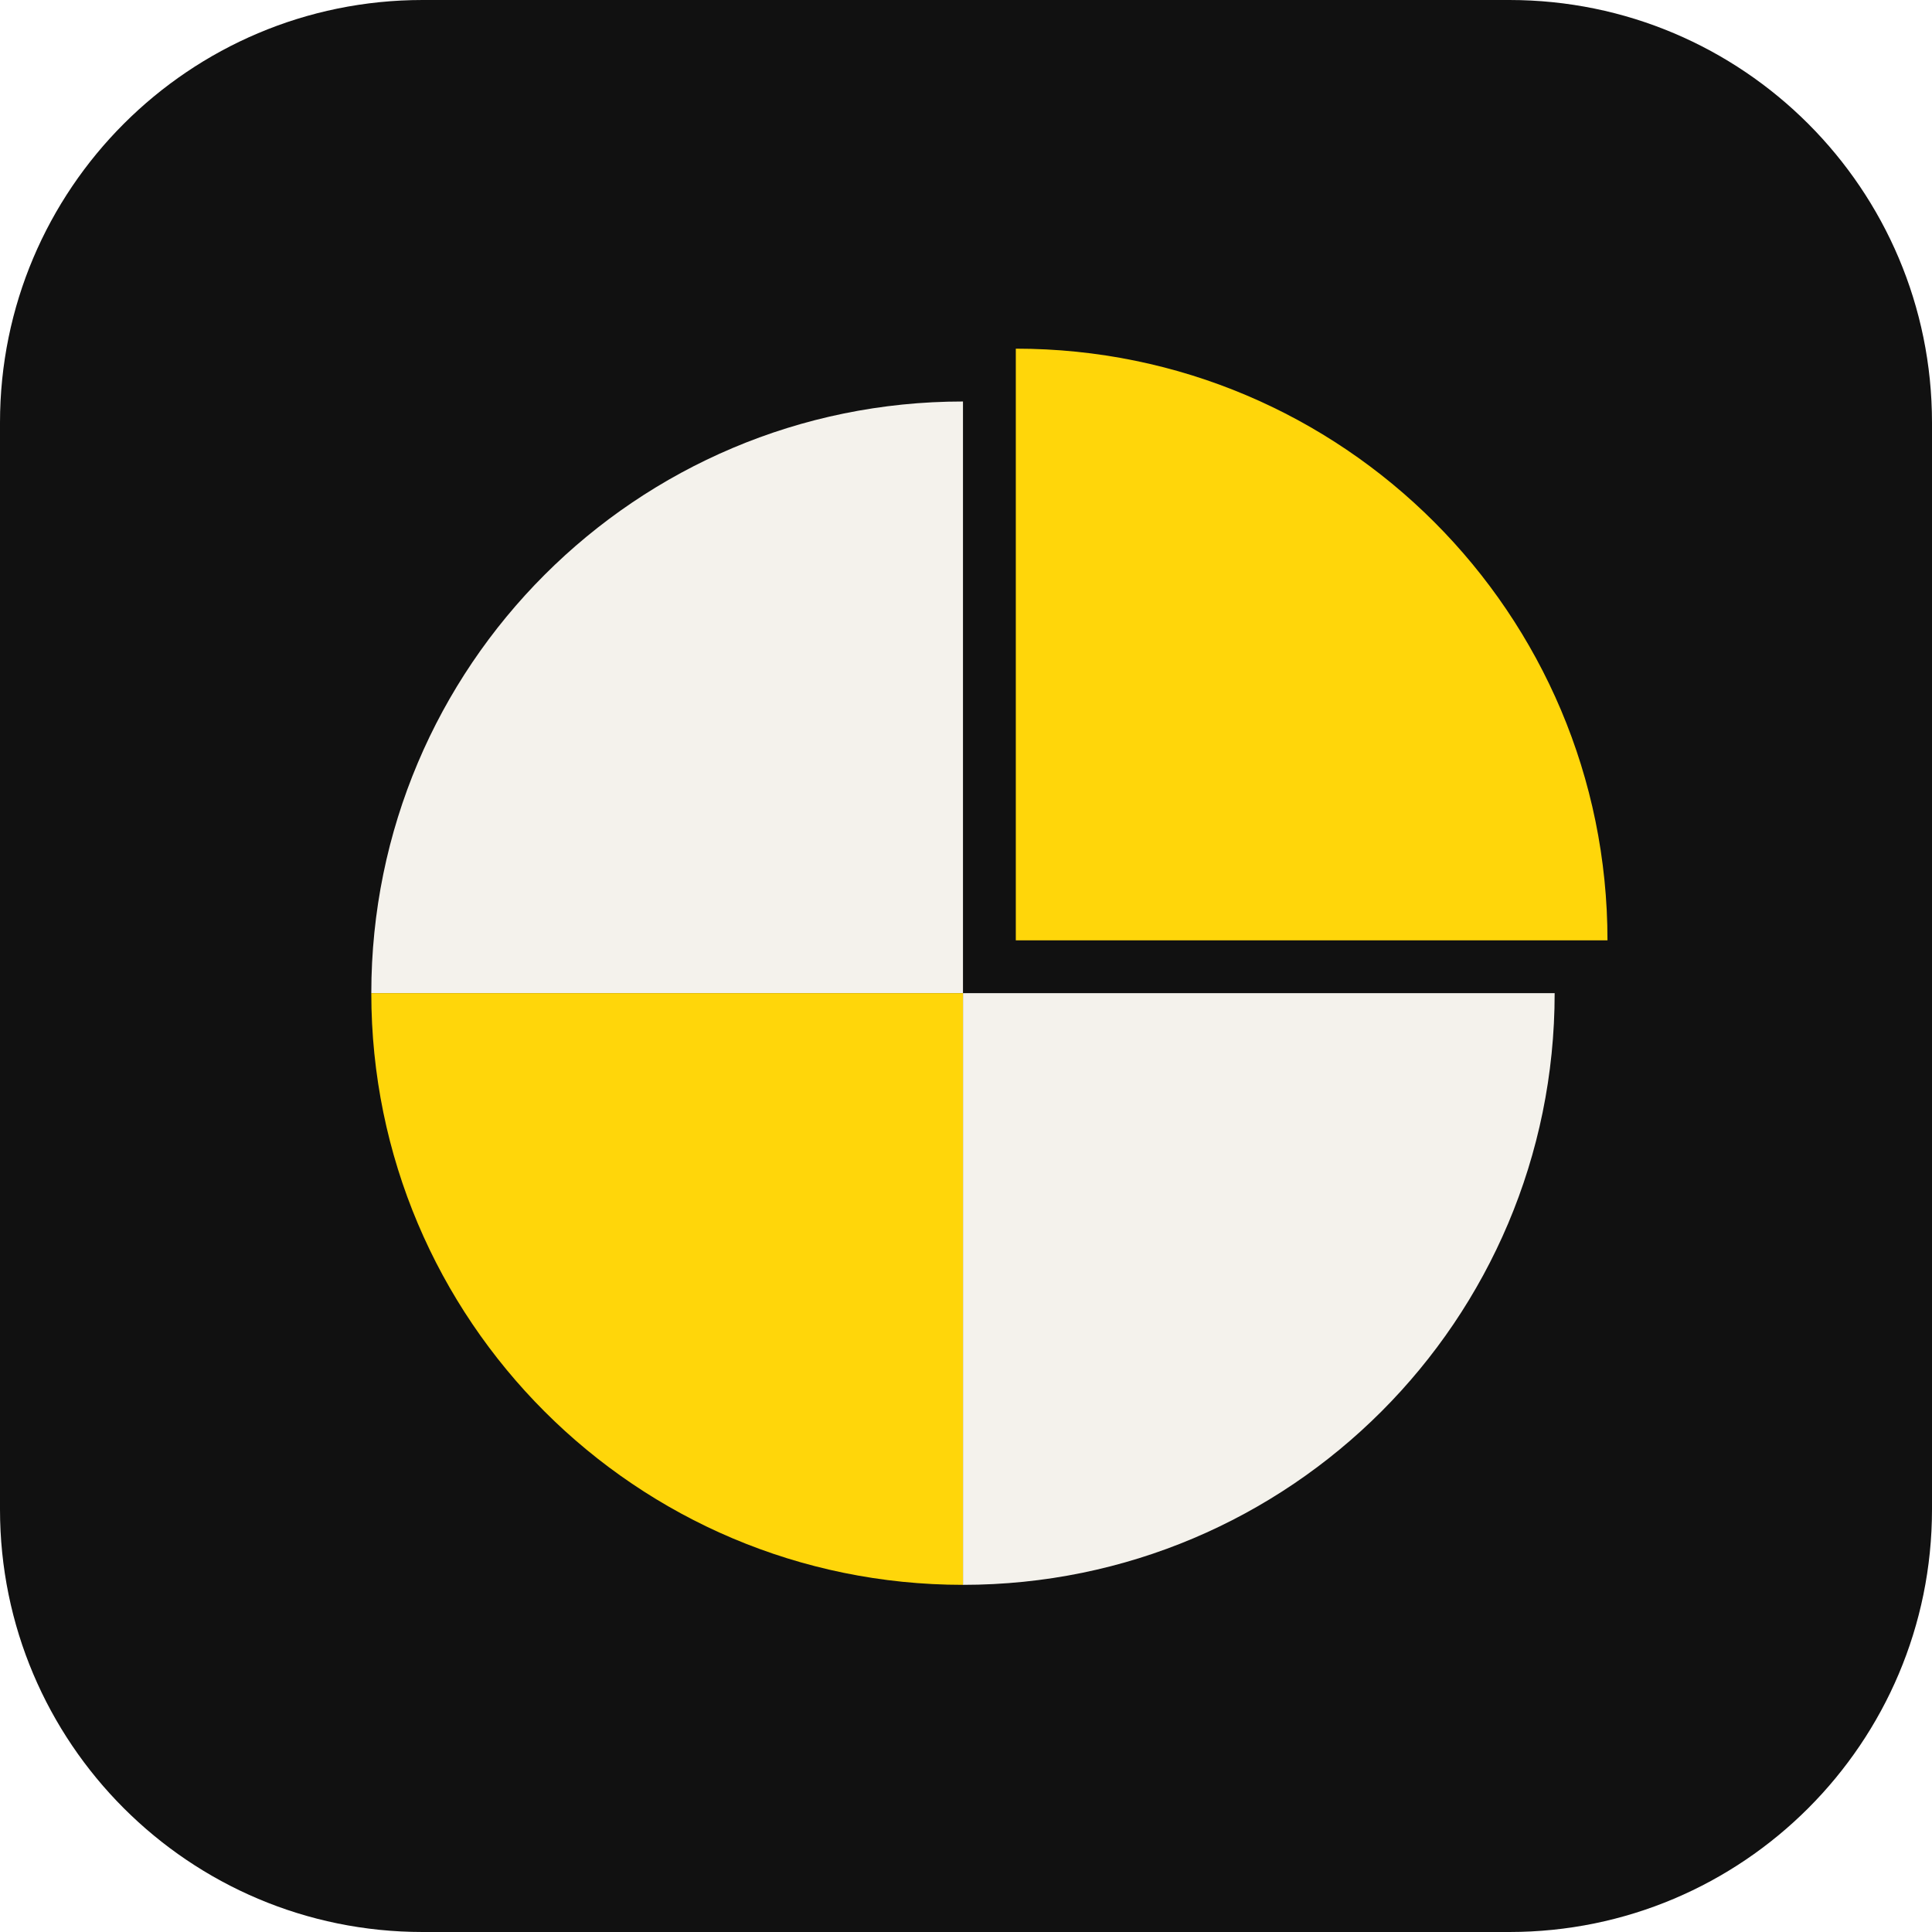
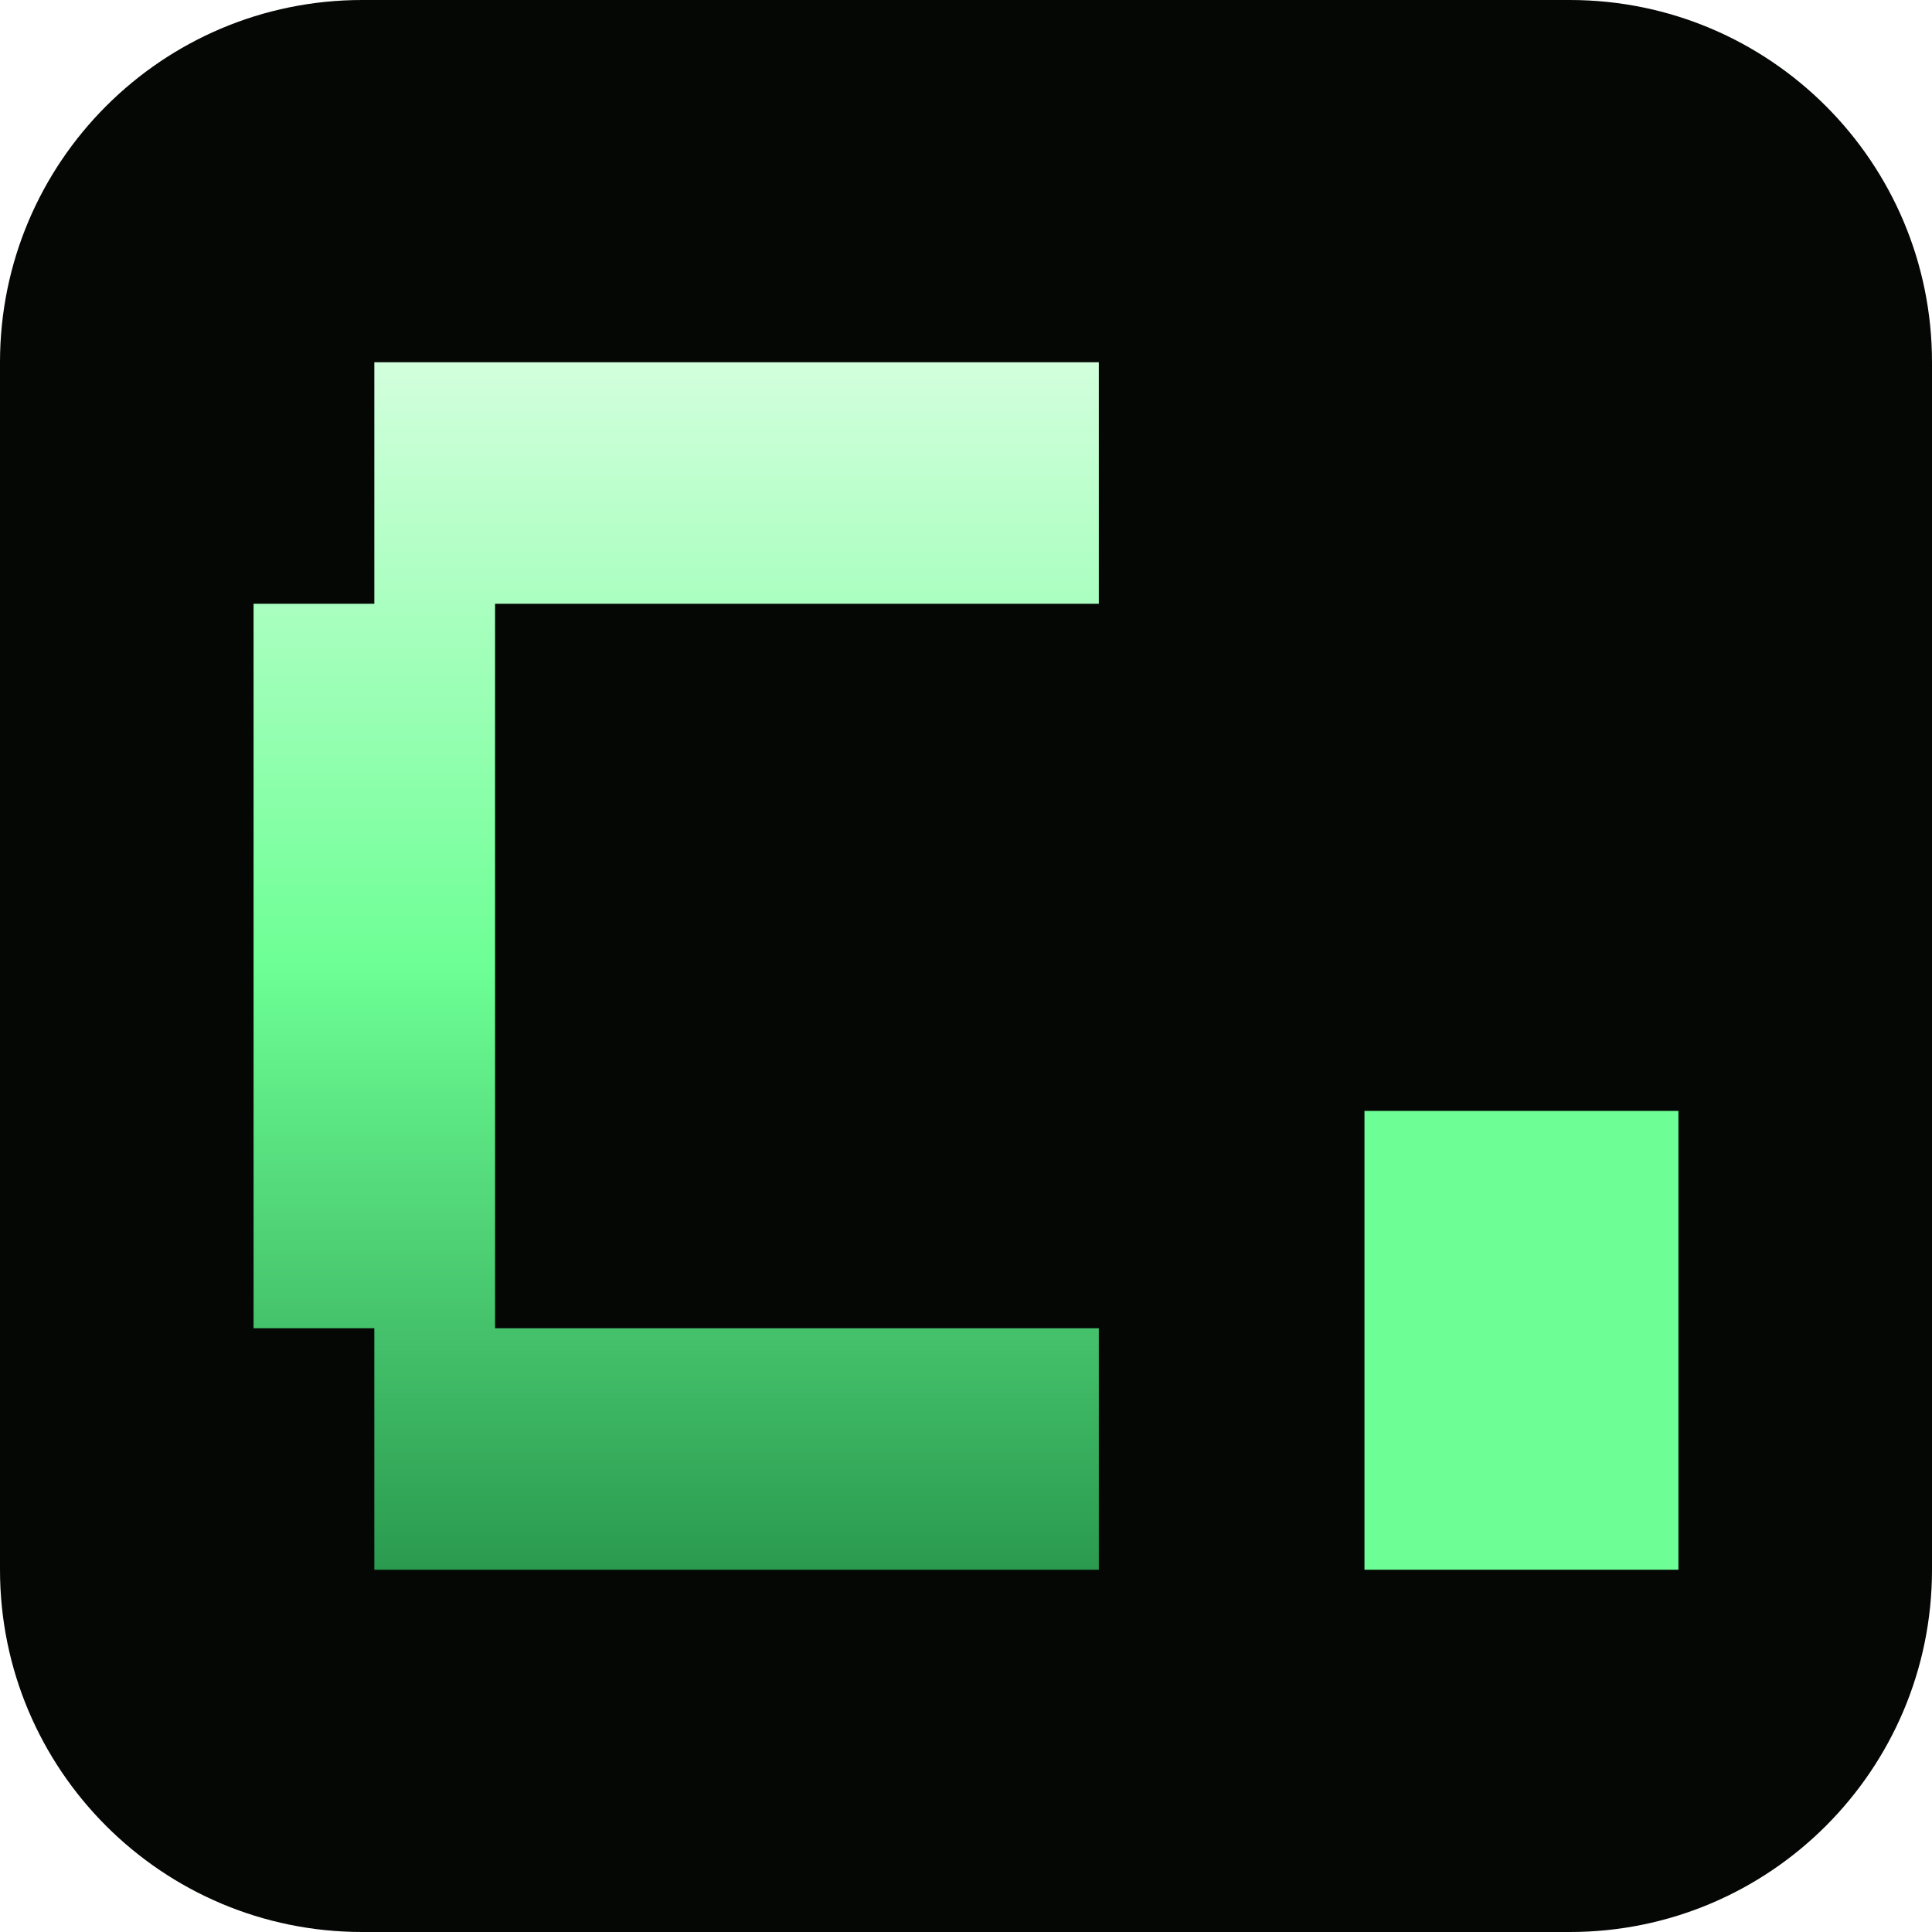
- <svg xmlns="http://www.w3.org/2000/svg" viewBox="0 0 64 64">
-   <rect width="64" height="64" rx="14" fill="#111111" />
-   <g transform="translate(9.5 10.5) scale(0.7)">
-     <path fill="#F4F2EC" d="M32 32H4A28 28 0 0 1 32 4Z" />
-     <path fill="#FFD60A" d="M34.5 29.5V1.5A28 28 0 0 1 62.5 29.5Z" />
-     <path fill="#F4F2EC" d="M32 32H60A28 28 0 0 1 32 60Z" />
-     <path fill="#FFD60A" d="M32 32V60A28 28 0 0 1 4 32Z" />
+ <svg xmlns="http://www.w3.org/2000/svg" viewBox="0 0 160 160">
+   <defs>
+     <linearGradient id="g" x1="0" y1="0" x2="0" y2="1">
+       <stop offset="0" stop-color="#D2FFDC" />
+       <stop offset=".5" stop-color="#6DFF95" />
+       <stop offset="1" stop-color="#2A9A4F" />
+     </linearGradient>
+   </defs>
+   <rect width="160" height="160" rx="30" fill="#050705" />
+   <g transform="translate(21 30)">
+     <path d="M10 0h10v20h-10zM20 0h10v20h-10zM30 0h10v20h-10zM40 0h10v20h-10zM50 0h10v20h-10zM60 0h10v20h-10zM0 20h10v20h-10zM10 20h10v20h-10zM0 40h10v20h-10zM10 40h10v20h-10zM0 60h10v20h-10zM10 60h10v20h-10zM10 80h10v20h-10zM20 80h10v20h-10zM30 80h10v20h-10zM40 80h10v20h-10zM50 80h10v20h-10zM60 80h10v20h-10z" fill="url(#g)" />
+     <rect x="92" y="62" width="26" height="38" fill="#6DFF95" />
  </g>
</svg>
